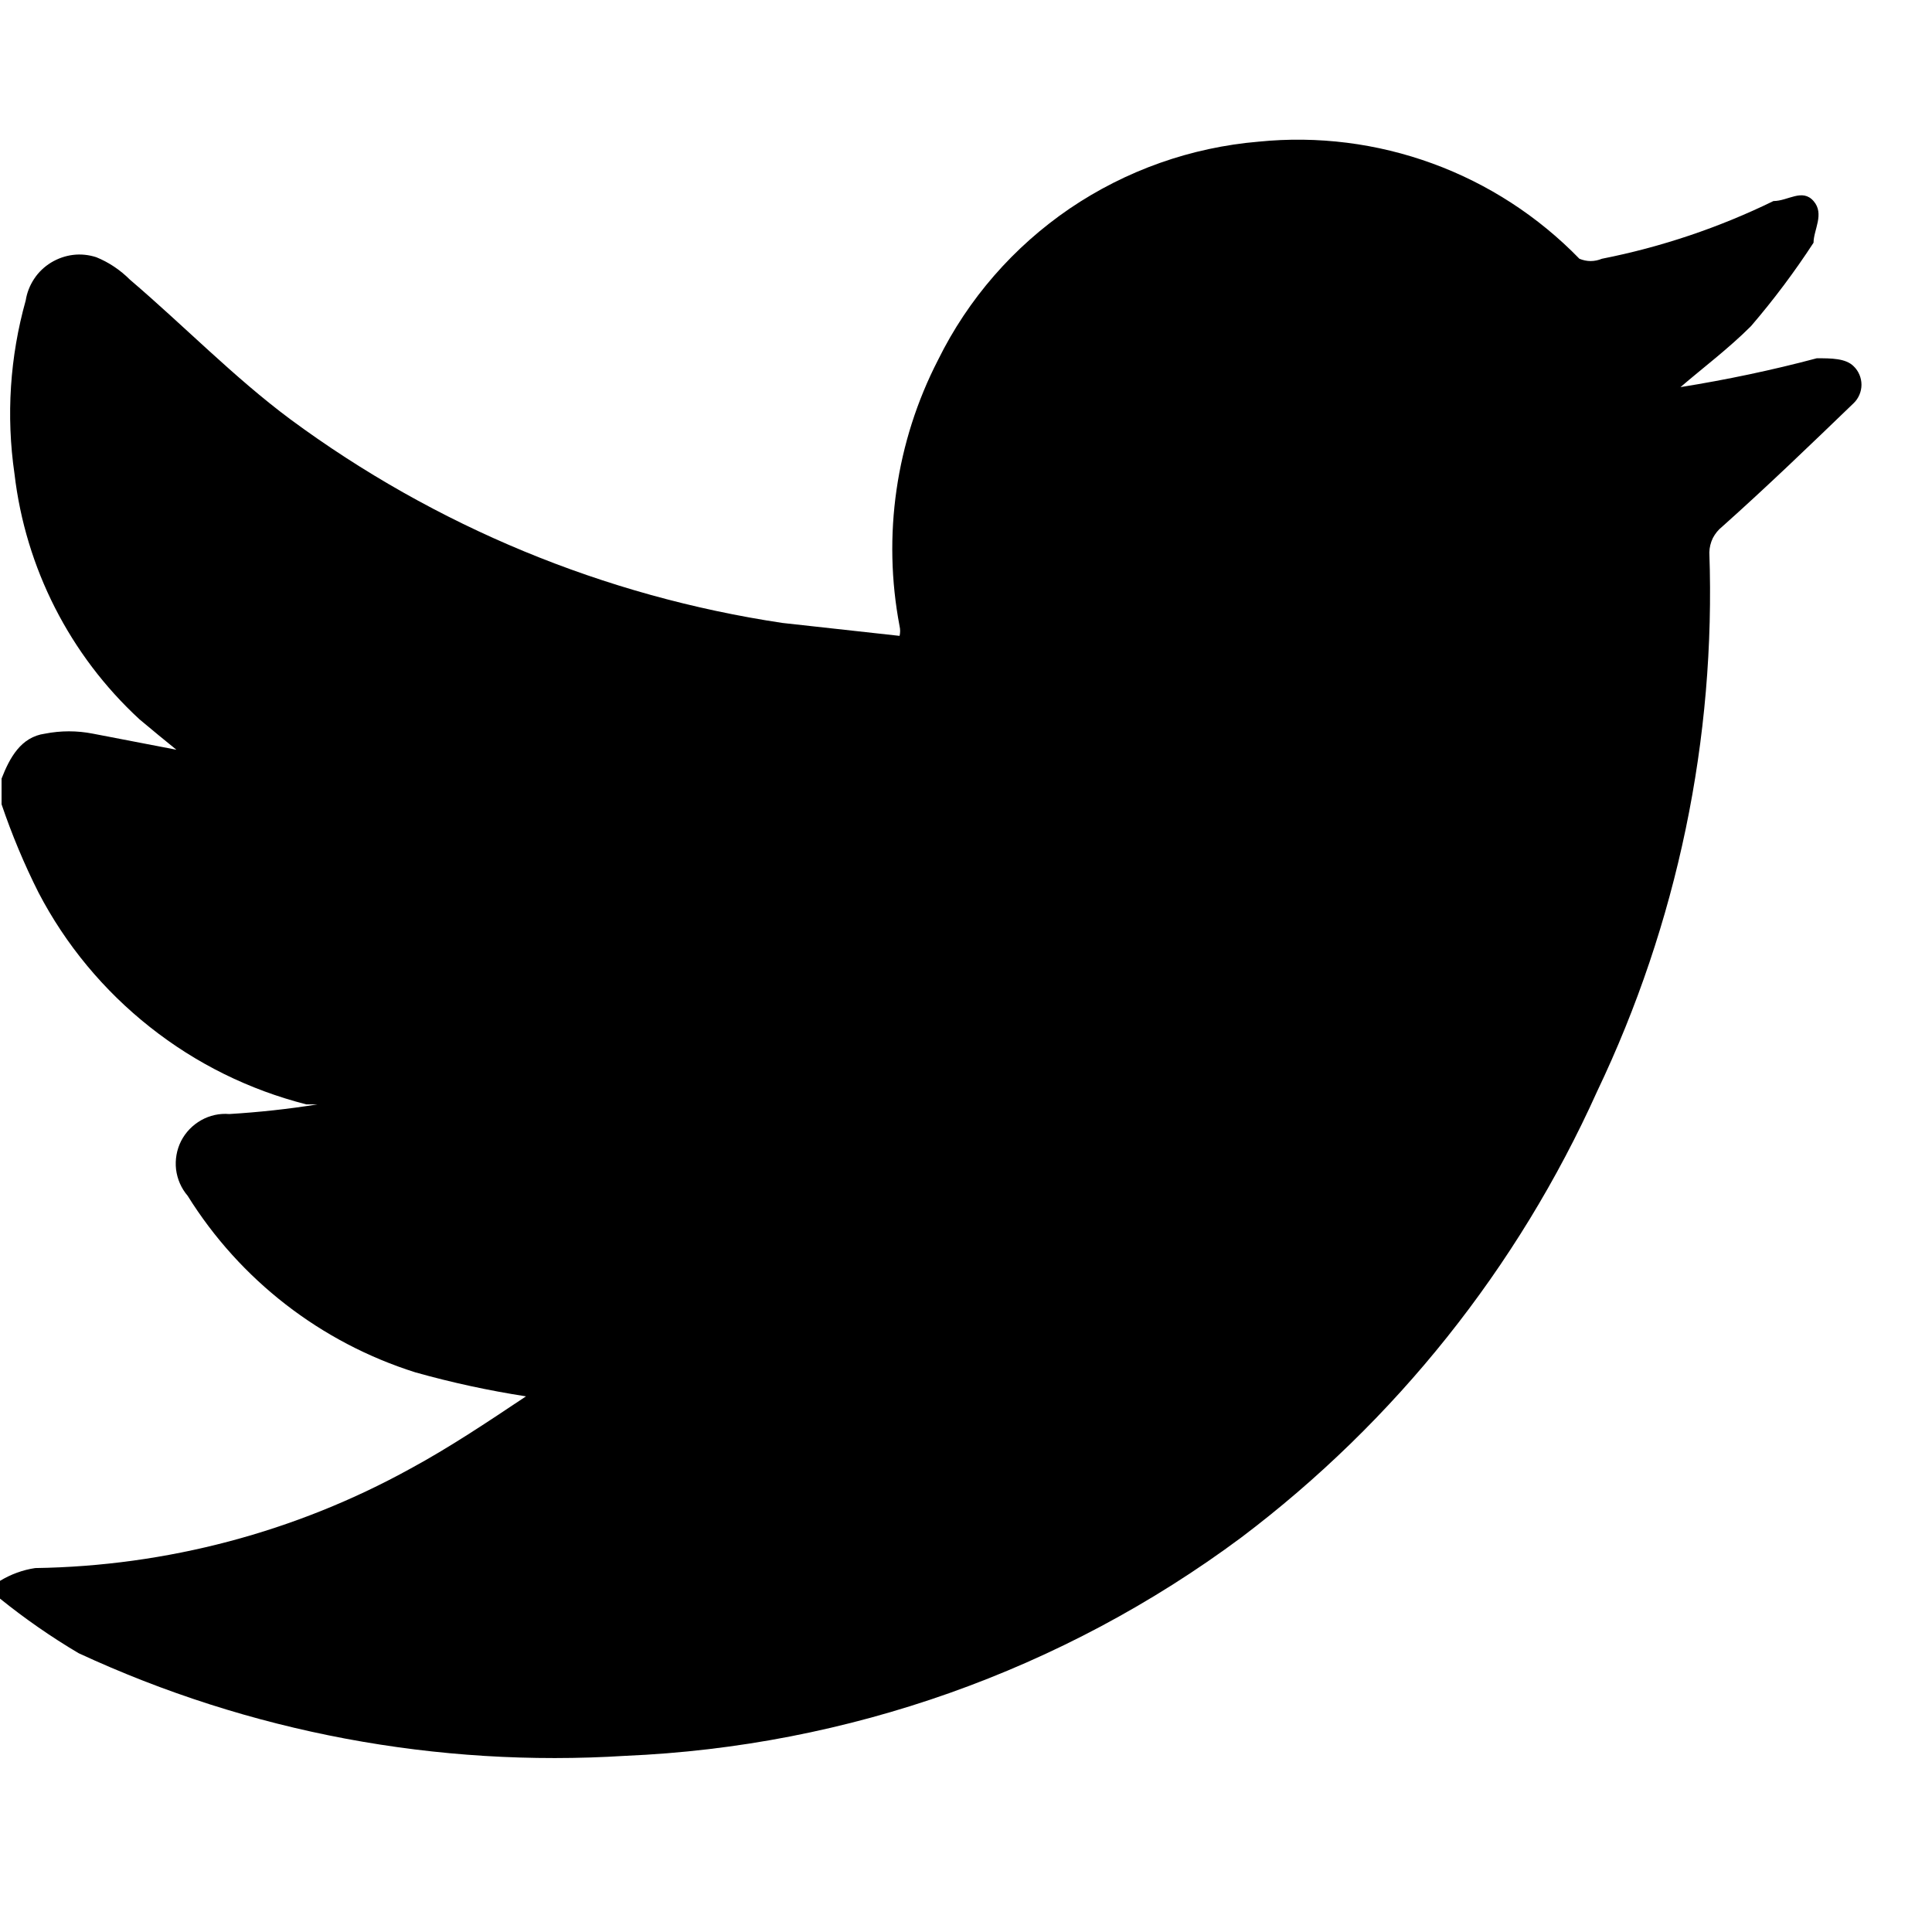
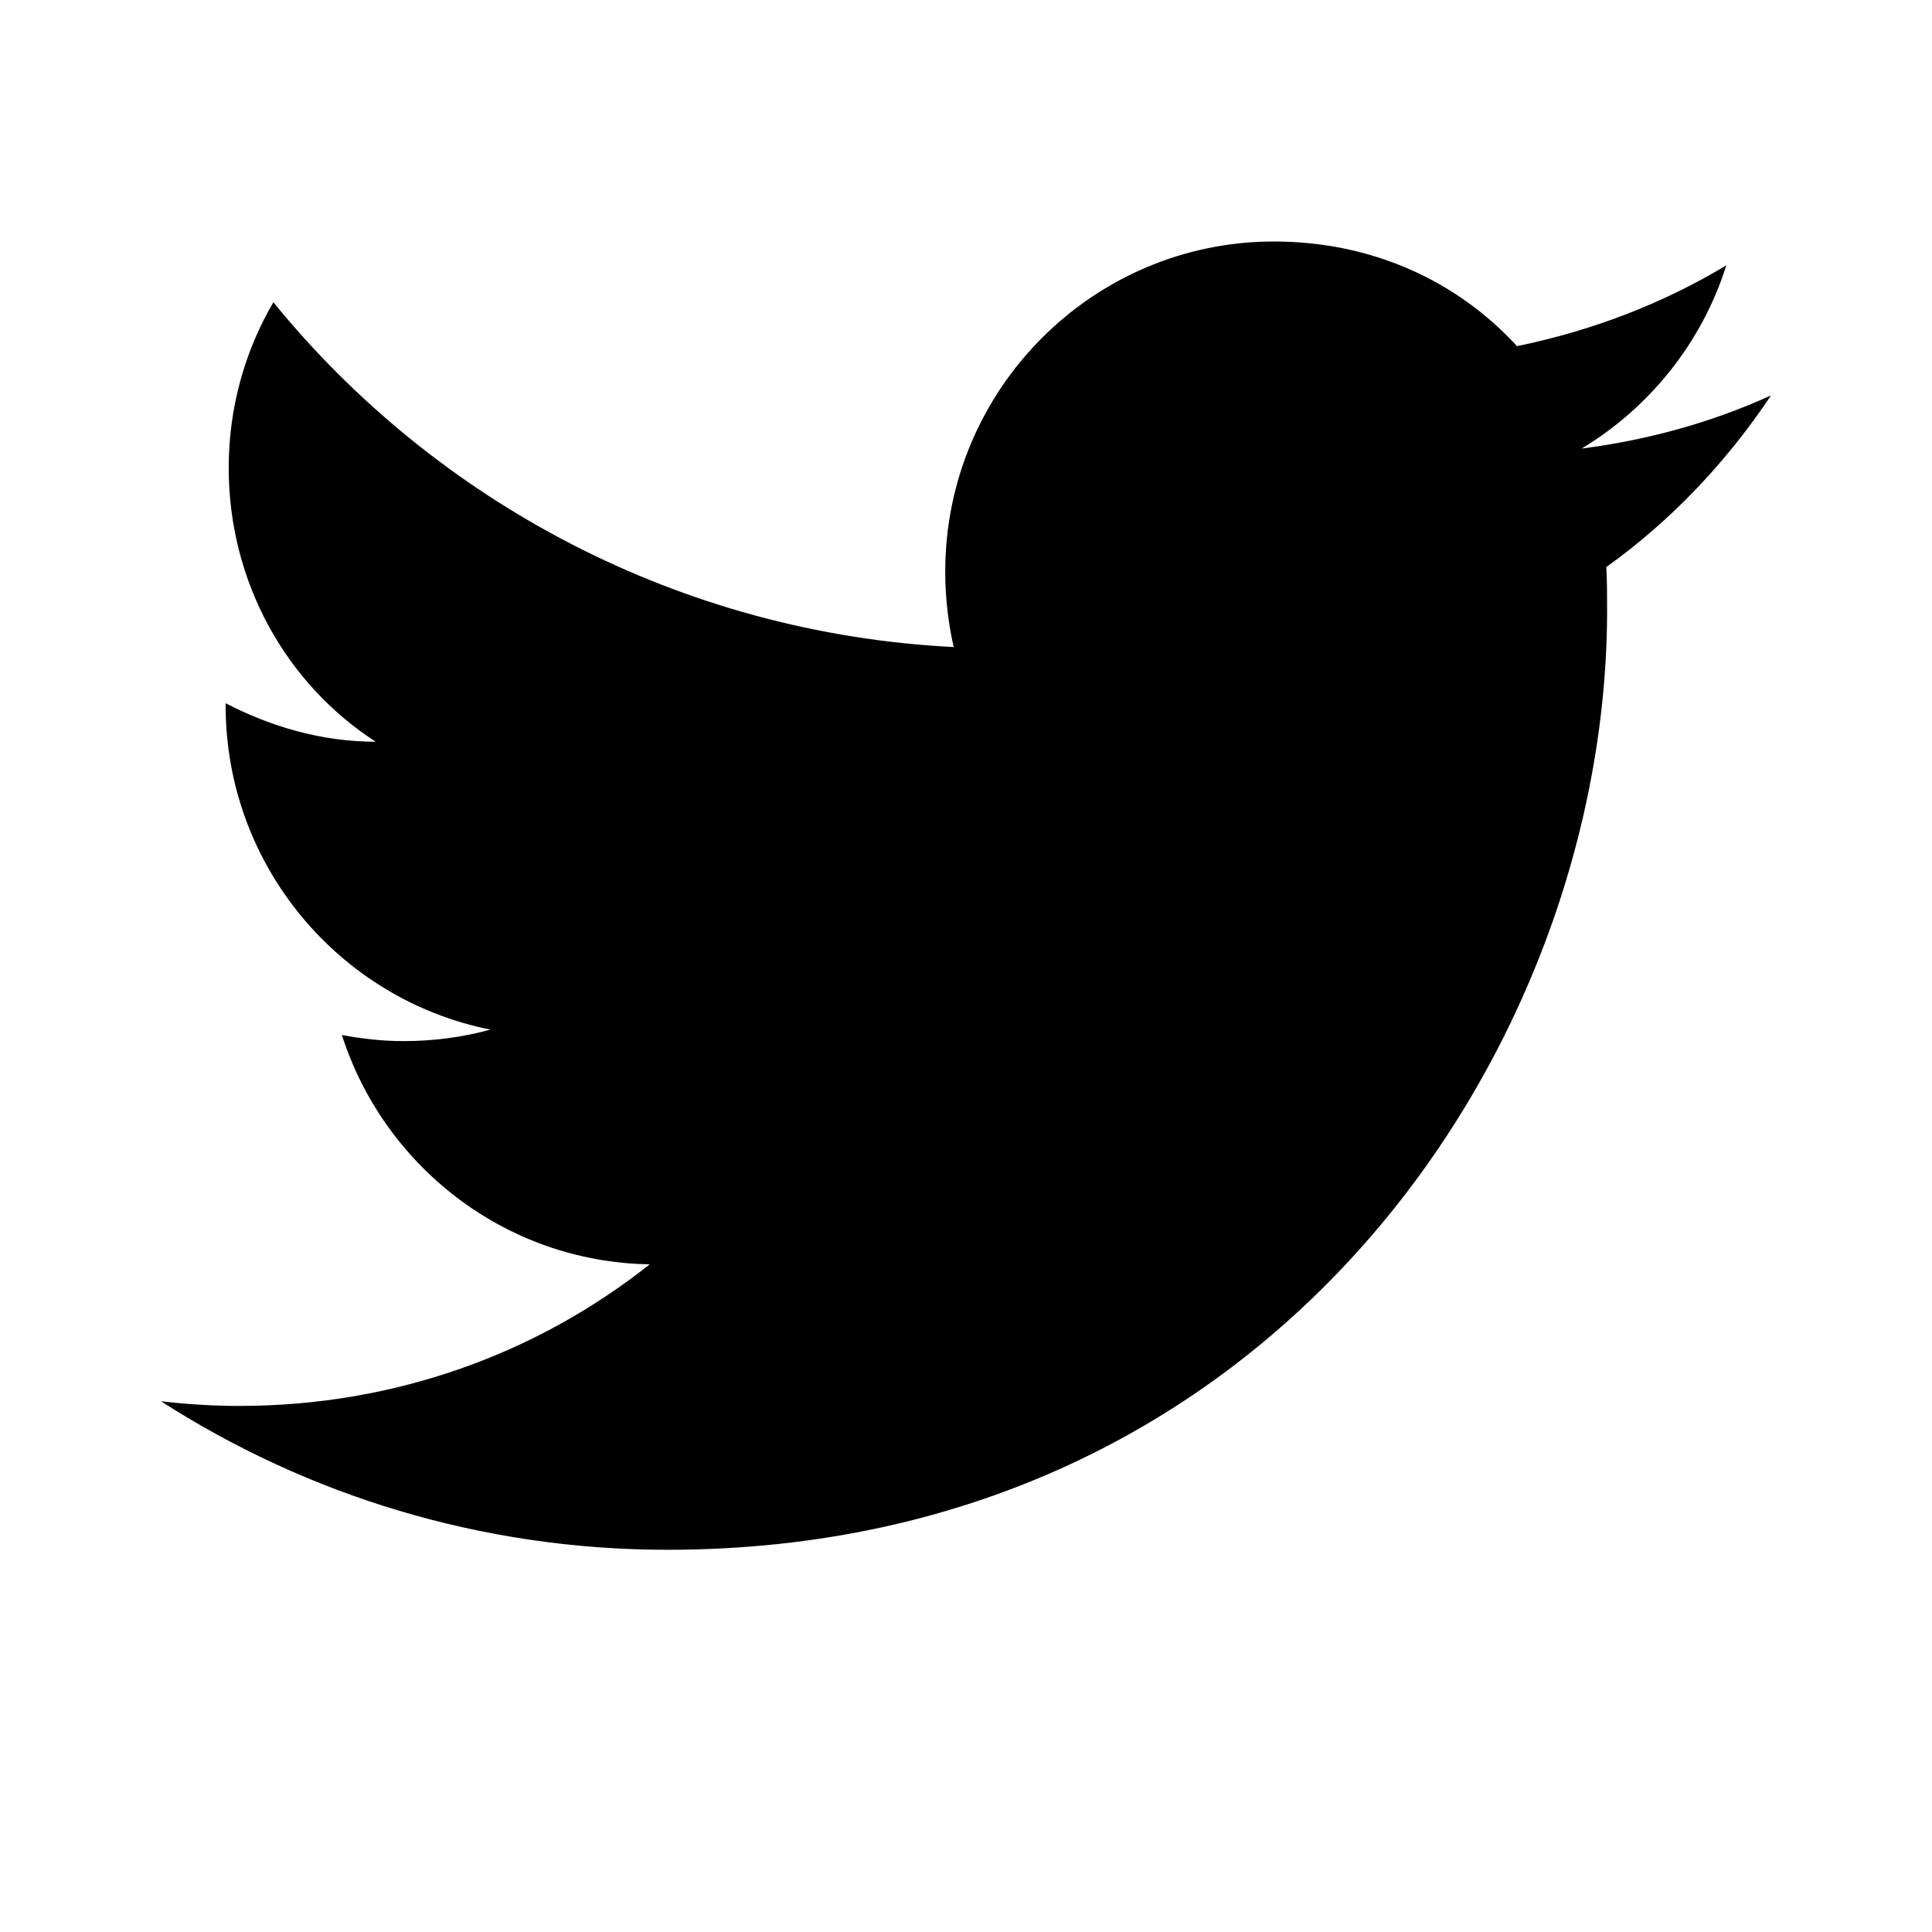
- <svg xmlns="http://www.w3.org/2000/svg" height="24" width="24" viewBox="0 0 16 14">
-   <path d="M0 12.239V12.092C0.089 12.038 0.189 12.001 0.292 11.986C1.38 11.97 2.447 11.688 3.4 11.162C3.718 10.99 4.037 10.777 4.356 10.564C4.047 10.516 3.741 10.45 3.439 10.365C2.657 10.118 1.988 9.6 1.554 8.903C1.501 8.841 1.468 8.765 1.458 8.684C1.449 8.604 1.463 8.522 1.5 8.449C1.537 8.377 1.595 8.317 1.666 8.277C1.737 8.237 1.818 8.219 1.899 8.226C2.144 8.211 2.387 8.185 2.629 8.146V8.146H2.537C2.065 8.026 1.623 7.808 1.241 7.505C0.859 7.203 0.544 6.824 0.319 6.392C0.2 6.156 0.098 5.911 0.013 5.661V5.448C0.08 5.276 0.173 5.103 0.372 5.076C0.503 5.05 0.639 5.05 0.77 5.076L1.461 5.209L1.315 5.09L1.155 4.957C0.578 4.425 0.211 3.703 0.12 2.924C0.05 2.444 0.082 1.955 0.213 1.488C0.223 1.424 0.247 1.363 0.283 1.309C0.319 1.254 0.367 1.209 0.422 1.175C0.478 1.141 0.54 1.119 0.605 1.111C0.669 1.103 0.735 1.11 0.797 1.13C0.901 1.172 0.996 1.236 1.076 1.316C1.527 1.701 1.939 2.126 2.404 2.472C3.605 3.359 5.004 3.938 6.48 4.159L7.45 4.266C7.456 4.239 7.456 4.212 7.45 4.186C7.307 3.436 7.419 2.659 7.769 1.98C8.018 1.475 8.394 1.044 8.859 0.727C9.325 0.411 9.864 0.22 10.425 0.173C10.912 0.124 11.403 0.186 11.863 0.354C12.323 0.522 12.739 0.792 13.08 1.143C13.11 1.155 13.141 1.162 13.173 1.162C13.205 1.162 13.237 1.155 13.266 1.143C13.758 1.046 14.236 0.885 14.687 0.665C14.807 0.665 14.926 0.558 15.019 0.665C15.112 0.771 15.019 0.904 15.019 1.01C14.862 1.251 14.689 1.482 14.501 1.701C14.315 1.887 14.103 2.046 13.917 2.206C14.297 2.145 14.674 2.066 15.046 1.967C15.165 1.967 15.285 1.967 15.351 2.033C15.372 2.053 15.388 2.077 15.399 2.103C15.41 2.129 15.416 2.158 15.416 2.186C15.416 2.215 15.41 2.243 15.399 2.269C15.388 2.295 15.372 2.319 15.351 2.339C14.993 2.684 14.634 3.03 14.262 3.362C14.23 3.387 14.204 3.42 14.185 3.456C14.167 3.493 14.157 3.534 14.156 3.575C14.21 5.116 13.891 6.648 13.226 8.04C12.569 9.499 11.556 10.77 10.278 11.734C8.798 12.834 7.021 13.463 5.179 13.541C3.622 13.639 2.066 13.347 0.651 12.691C0.423 12.556 0.206 12.405 0 12.239V12.239Z" />
+ <svg xmlns="http://www.w3.org/2000/svg" viewBox="0 0 24 24" fill="currentColor">
+   <path d="M22 4.912C21.264 5.247 20.47 5.467 19.648 5.572C20.489 5.065 21.14 4.262 21.445 3.296C20.652 3.774 19.773 4.109 18.845 4.3C18.09 3.478 17.029 3 15.824 3C13.577 3 11.742 4.836 11.742 7.101C11.742 7.426 11.78 7.742 11.847 8.038C8.444 7.866 5.413 6.231 3.396 3.755C3.042 4.358 2.841 5.065 2.841 5.811C2.841 7.235 3.558 8.497 4.667 9.214C3.989 9.214 3.358 9.023 2.803 8.736C2.803 8.736 2.803 8.736 2.803 8.765C2.803 10.753 4.218 12.417 6.092 12.79C5.748 12.885 5.384 12.933 5.011 12.933C4.753 12.933 4.495 12.904 4.247 12.857C4.763 14.472 6.264 15.677 8.071 15.706C6.675 16.814 4.906 17.465 2.975 17.465C2.65 17.465 2.325 17.445 2 17.407C3.816 18.574 5.977 19.252 8.291 19.252C15.824 19.252 19.964 13 19.964 7.579C19.964 7.398 19.964 7.226 19.954 7.044C20.757 6.47 21.445 5.744 22 4.912Z" fill="currentColor" />
</svg>
